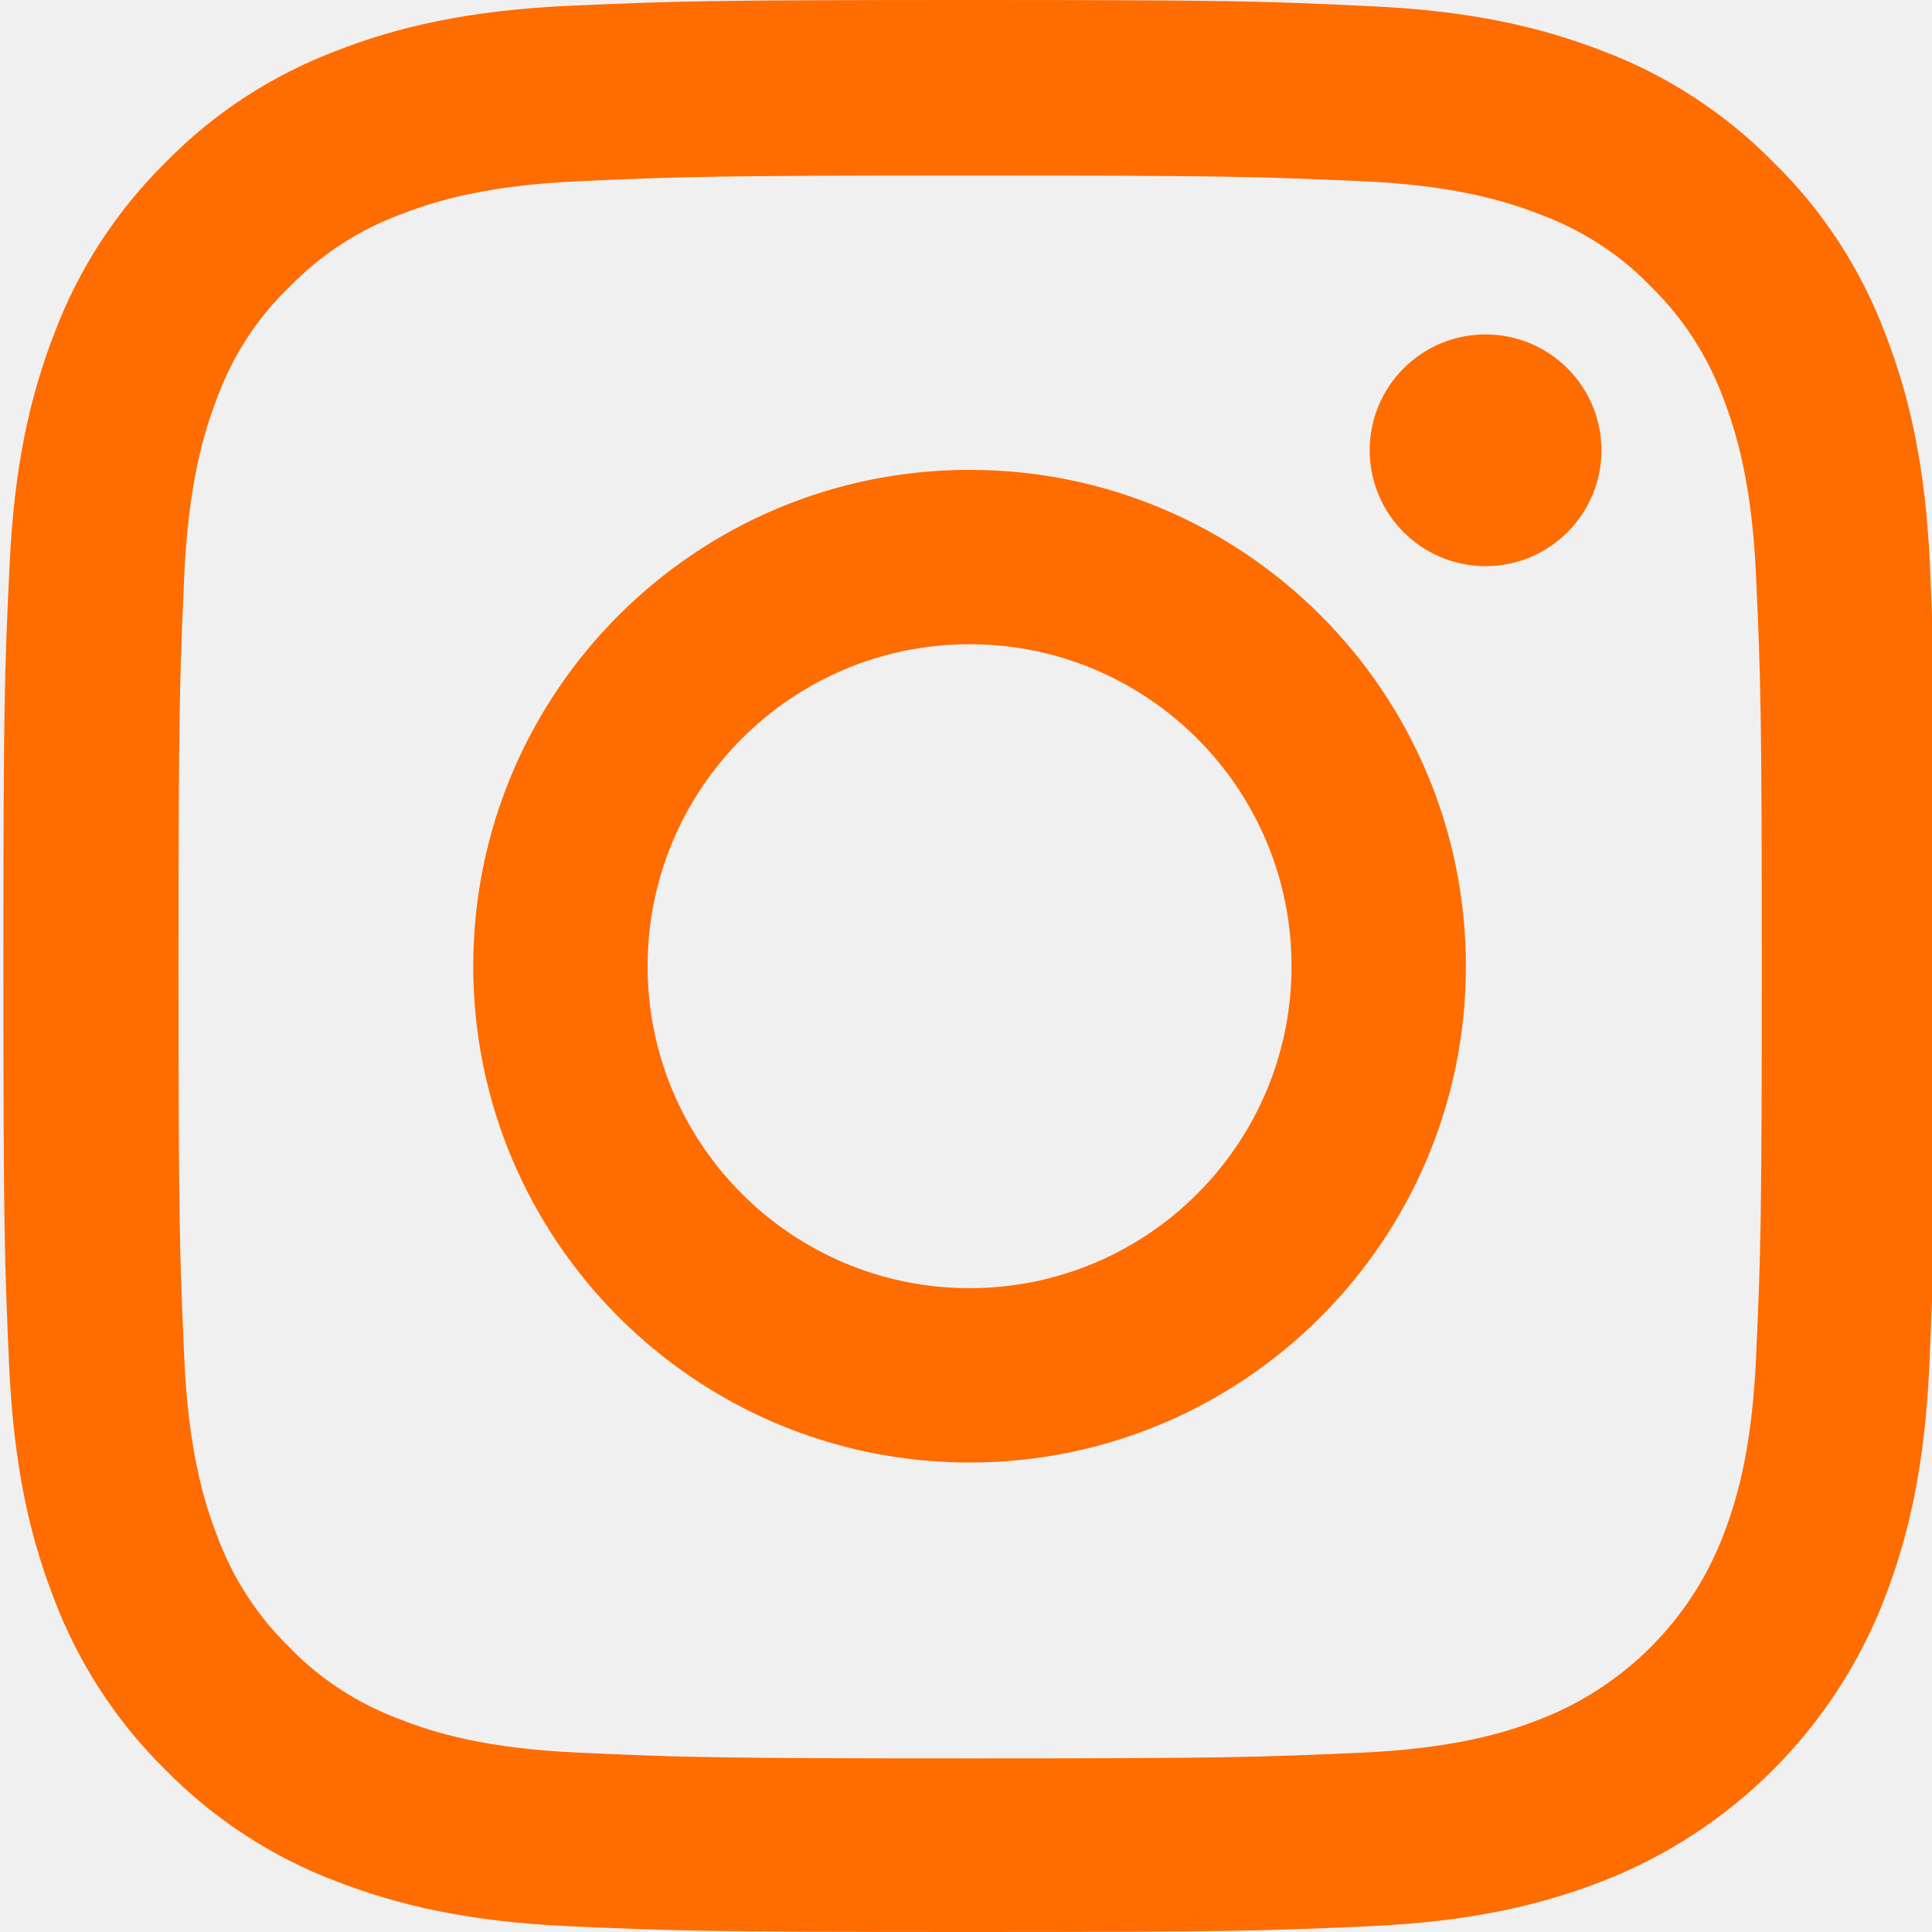
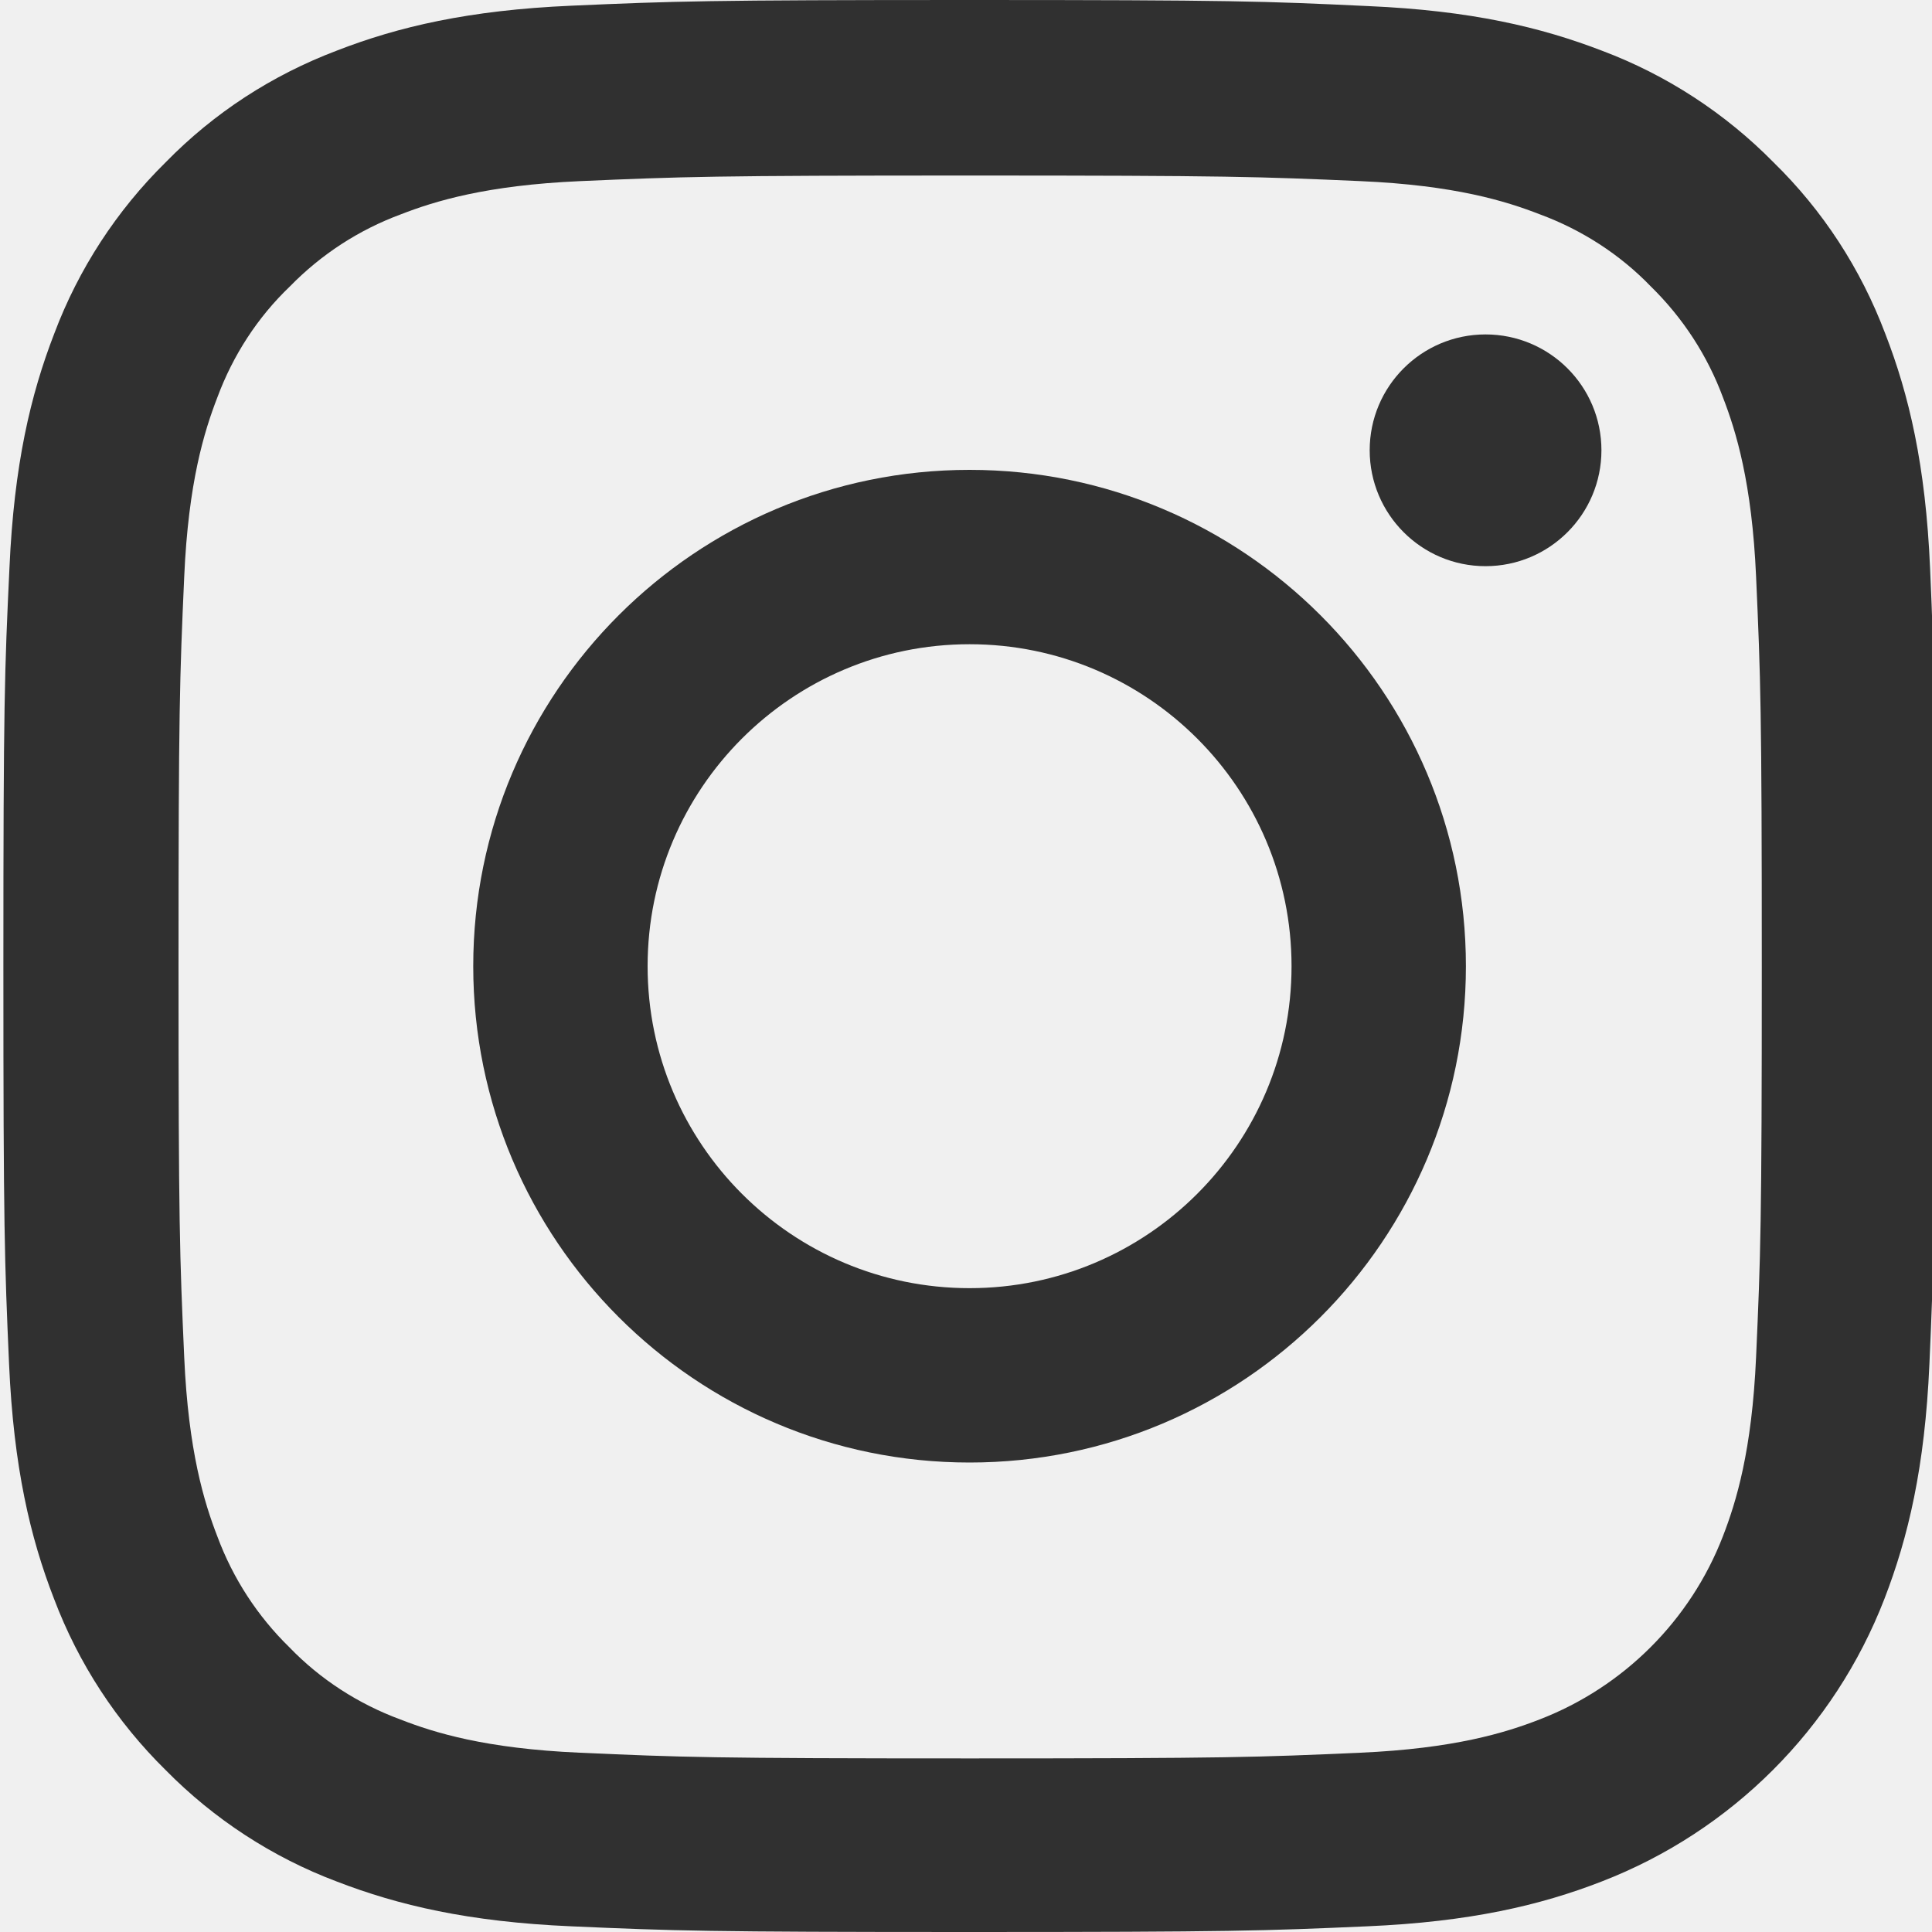
<svg xmlns="http://www.w3.org/2000/svg" width="20" height="20" viewBox="0 0 20 20" fill="none">
-   <g clip-path="url(#clip0_1374_233)">
-     <path d="M19.98 5.88C19.934 4.817 19.762 4.087 19.516 3.454C19.262 2.782 18.871 2.18 18.359 1.68C17.859 1.172 17.253 0.777 16.589 0.527C15.952 0.281 15.226 0.109 14.163 0.063C13.092 0.012 12.752 0 10.037 0C7.322 0 6.982 0.012 5.915 0.059C4.853 0.105 4.122 0.277 3.489 0.523C2.817 0.777 2.215 1.168 1.715 1.68C1.207 2.18 0.813 2.786 0.563 3.45C0.316 4.087 0.145 4.813 0.098 5.876C0.047 6.947 0.035 7.287 0.035 10.002C0.035 12.717 0.047 13.057 0.094 14.124C0.141 15.187 0.313 15.917 0.559 16.55C0.813 17.222 1.207 17.824 1.715 18.324C2.215 18.832 2.821 19.227 3.485 19.477C4.122 19.723 4.849 19.895 5.911 19.941C6.978 19.988 7.318 20 10.033 20C12.749 20 13.088 19.988 14.155 19.941C15.218 19.895 15.948 19.723 16.581 19.477C17.925 18.957 18.988 17.894 19.508 16.55C19.754 15.913 19.926 15.187 19.973 14.124C20.02 13.057 20.031 12.717 20.031 10.002C20.031 7.287 20.027 6.947 19.98 5.88ZM18.179 14.046C18.136 15.023 17.972 15.55 17.836 15.902C17.5 16.773 16.808 17.464 15.937 17.8C15.585 17.937 15.054 18.101 14.081 18.144C13.026 18.191 12.71 18.203 10.041 18.203C7.373 18.203 7.052 18.191 6.001 18.144C5.024 18.101 4.497 17.937 4.145 17.8C3.712 17.64 3.317 17.386 2.997 17.054C2.665 16.73 2.411 16.339 2.25 15.905C2.114 15.554 1.95 15.023 1.907 14.05C1.86 12.995 1.848 12.678 1.848 10.01C1.848 7.341 1.86 7.021 1.907 5.97C1.95 4.993 2.114 4.466 2.25 4.114C2.411 3.68 2.665 3.286 3.001 2.965C3.325 2.633 3.716 2.379 4.149 2.219C4.501 2.082 5.032 1.918 6.005 1.875C7.06 1.829 7.377 1.817 10.045 1.817C12.717 1.817 13.034 1.829 14.085 1.875C15.062 1.918 15.589 2.082 15.941 2.219C16.374 2.379 16.769 2.633 17.089 2.965C17.421 3.29 17.675 3.68 17.836 4.114C17.972 4.466 18.136 4.997 18.179 5.97C18.226 7.025 18.238 7.341 18.238 10.01C18.238 12.678 18.226 12.991 18.179 14.046Z" fill="#FF6C00" />
-     <path d="M10.037 4.864C7.201 4.864 4.899 7.165 4.899 10.002C4.899 12.838 7.201 15.14 10.037 15.14C12.874 15.14 15.175 12.838 15.175 10.002C15.175 7.165 12.874 4.864 10.037 4.864ZM10.037 13.335C8.197 13.335 6.704 11.842 6.704 10.002C6.704 8.162 8.197 6.669 10.037 6.669C11.877 6.669 13.37 8.162 13.37 10.002C13.37 11.842 11.877 13.335 10.037 13.335Z" fill="#FF6C00" />
-     <path d="M16.578 4.661C16.578 5.323 16.041 5.861 15.378 5.861C14.716 5.861 14.179 5.323 14.179 4.661C14.179 3.999 14.716 3.462 15.378 3.462C16.041 3.462 16.578 3.999 16.578 4.661Z" fill="#FF6C00" />
+   <g clip-path="url(#clip0_1374_261)">
+     <path d="M19.98 5.88C19.934 4.817 19.762 4.087 19.516 3.454C19.262 2.782 18.871 2.18 18.359 1.68C17.859 1.172 17.253 0.777 16.589 0.527C15.952 0.281 15.226 0.109 14.163 0.063C13.092 0.012 12.752 0 10.037 0C7.322 0 6.982 0.012 5.915 0.059C4.853 0.105 4.122 0.277 3.489 0.523C2.817 0.777 2.215 1.168 1.715 1.68C1.207 2.18 0.813 2.786 0.563 3.45C0.316 4.087 0.145 4.813 0.098 5.876C0.047 6.947 0.035 7.287 0.035 10.002C0.035 12.717 0.047 13.057 0.094 14.124C0.141 15.187 0.313 15.917 0.559 16.55C0.813 17.222 1.207 17.824 1.715 18.324C2.215 18.832 2.821 19.227 3.485 19.477C4.122 19.723 4.849 19.895 5.911 19.941C6.978 19.988 7.318 20 10.033 20C12.749 20 13.088 19.988 14.155 19.941C15.218 19.895 15.948 19.723 16.581 19.477C17.925 18.957 18.988 17.894 19.508 16.55C19.754 15.913 19.926 15.187 19.973 14.124C20.02 13.057 20.031 12.717 20.031 10.002C20.031 7.287 20.027 6.947 19.98 5.88ZM18.179 14.046C18.136 15.023 17.972 15.55 17.836 15.902C17.5 16.773 16.808 17.464 15.937 17.8C15.585 17.937 15.054 18.101 14.081 18.144C13.026 18.191 12.71 18.203 10.041 18.203C7.373 18.203 7.052 18.191 6.001 18.144C5.024 18.101 4.497 17.937 4.145 17.8C3.712 17.64 3.317 17.386 2.997 17.054C2.665 16.73 2.411 16.339 2.25 15.905C2.114 15.554 1.95 15.023 1.907 14.05C1.86 12.995 1.848 12.678 1.848 10.01C1.848 7.341 1.86 7.021 1.907 5.97C1.95 4.993 2.114 4.466 2.25 4.114C2.411 3.68 2.665 3.286 3.001 2.965C3.325 2.633 3.716 2.379 4.149 2.219C4.501 2.082 5.032 1.918 6.005 1.875C7.06 1.829 7.377 1.817 10.045 1.817C12.717 1.817 13.034 1.829 14.085 1.875C15.062 1.918 15.589 2.082 15.941 2.219C16.374 2.379 16.769 2.633 17.089 2.965C17.421 3.29 17.675 3.68 17.836 4.114C17.972 4.466 18.136 4.997 18.179 5.97C18.226 7.025 18.238 7.341 18.238 10.01C18.238 12.678 18.226 12.991 18.179 14.046Z" fill="#303030" />
+     <path d="M10.037 4.864C7.201 4.864 4.899 7.165 4.899 10.002C4.899 12.838 7.201 15.14 10.037 15.14C12.874 15.14 15.175 12.838 15.175 10.002C15.175 7.165 12.874 4.864 10.037 4.864ZM10.037 13.335C8.197 13.335 6.704 11.842 6.704 10.002C6.704 8.162 8.197 6.669 10.037 6.669C11.877 6.669 13.37 8.162 13.37 10.002C13.37 11.842 11.877 13.335 10.037 13.335Z" fill="#303030" />
+     <path d="M16.578 4.661C16.578 5.323 16.041 5.861 15.378 5.861C14.716 5.861 14.179 5.323 14.179 4.661C14.179 3.999 14.716 3.462 15.378 3.462C16.041 3.462 16.578 3.999 16.578 4.661Z" fill="#303030" />
  </g>
  <defs>
-     <clipPath id="clip0_1374_233">
+     <clipPath id="clip0_1374_261">
      <rect width="20" height="20" fill="white" />
    </clipPath>
  </defs>
</svg>
